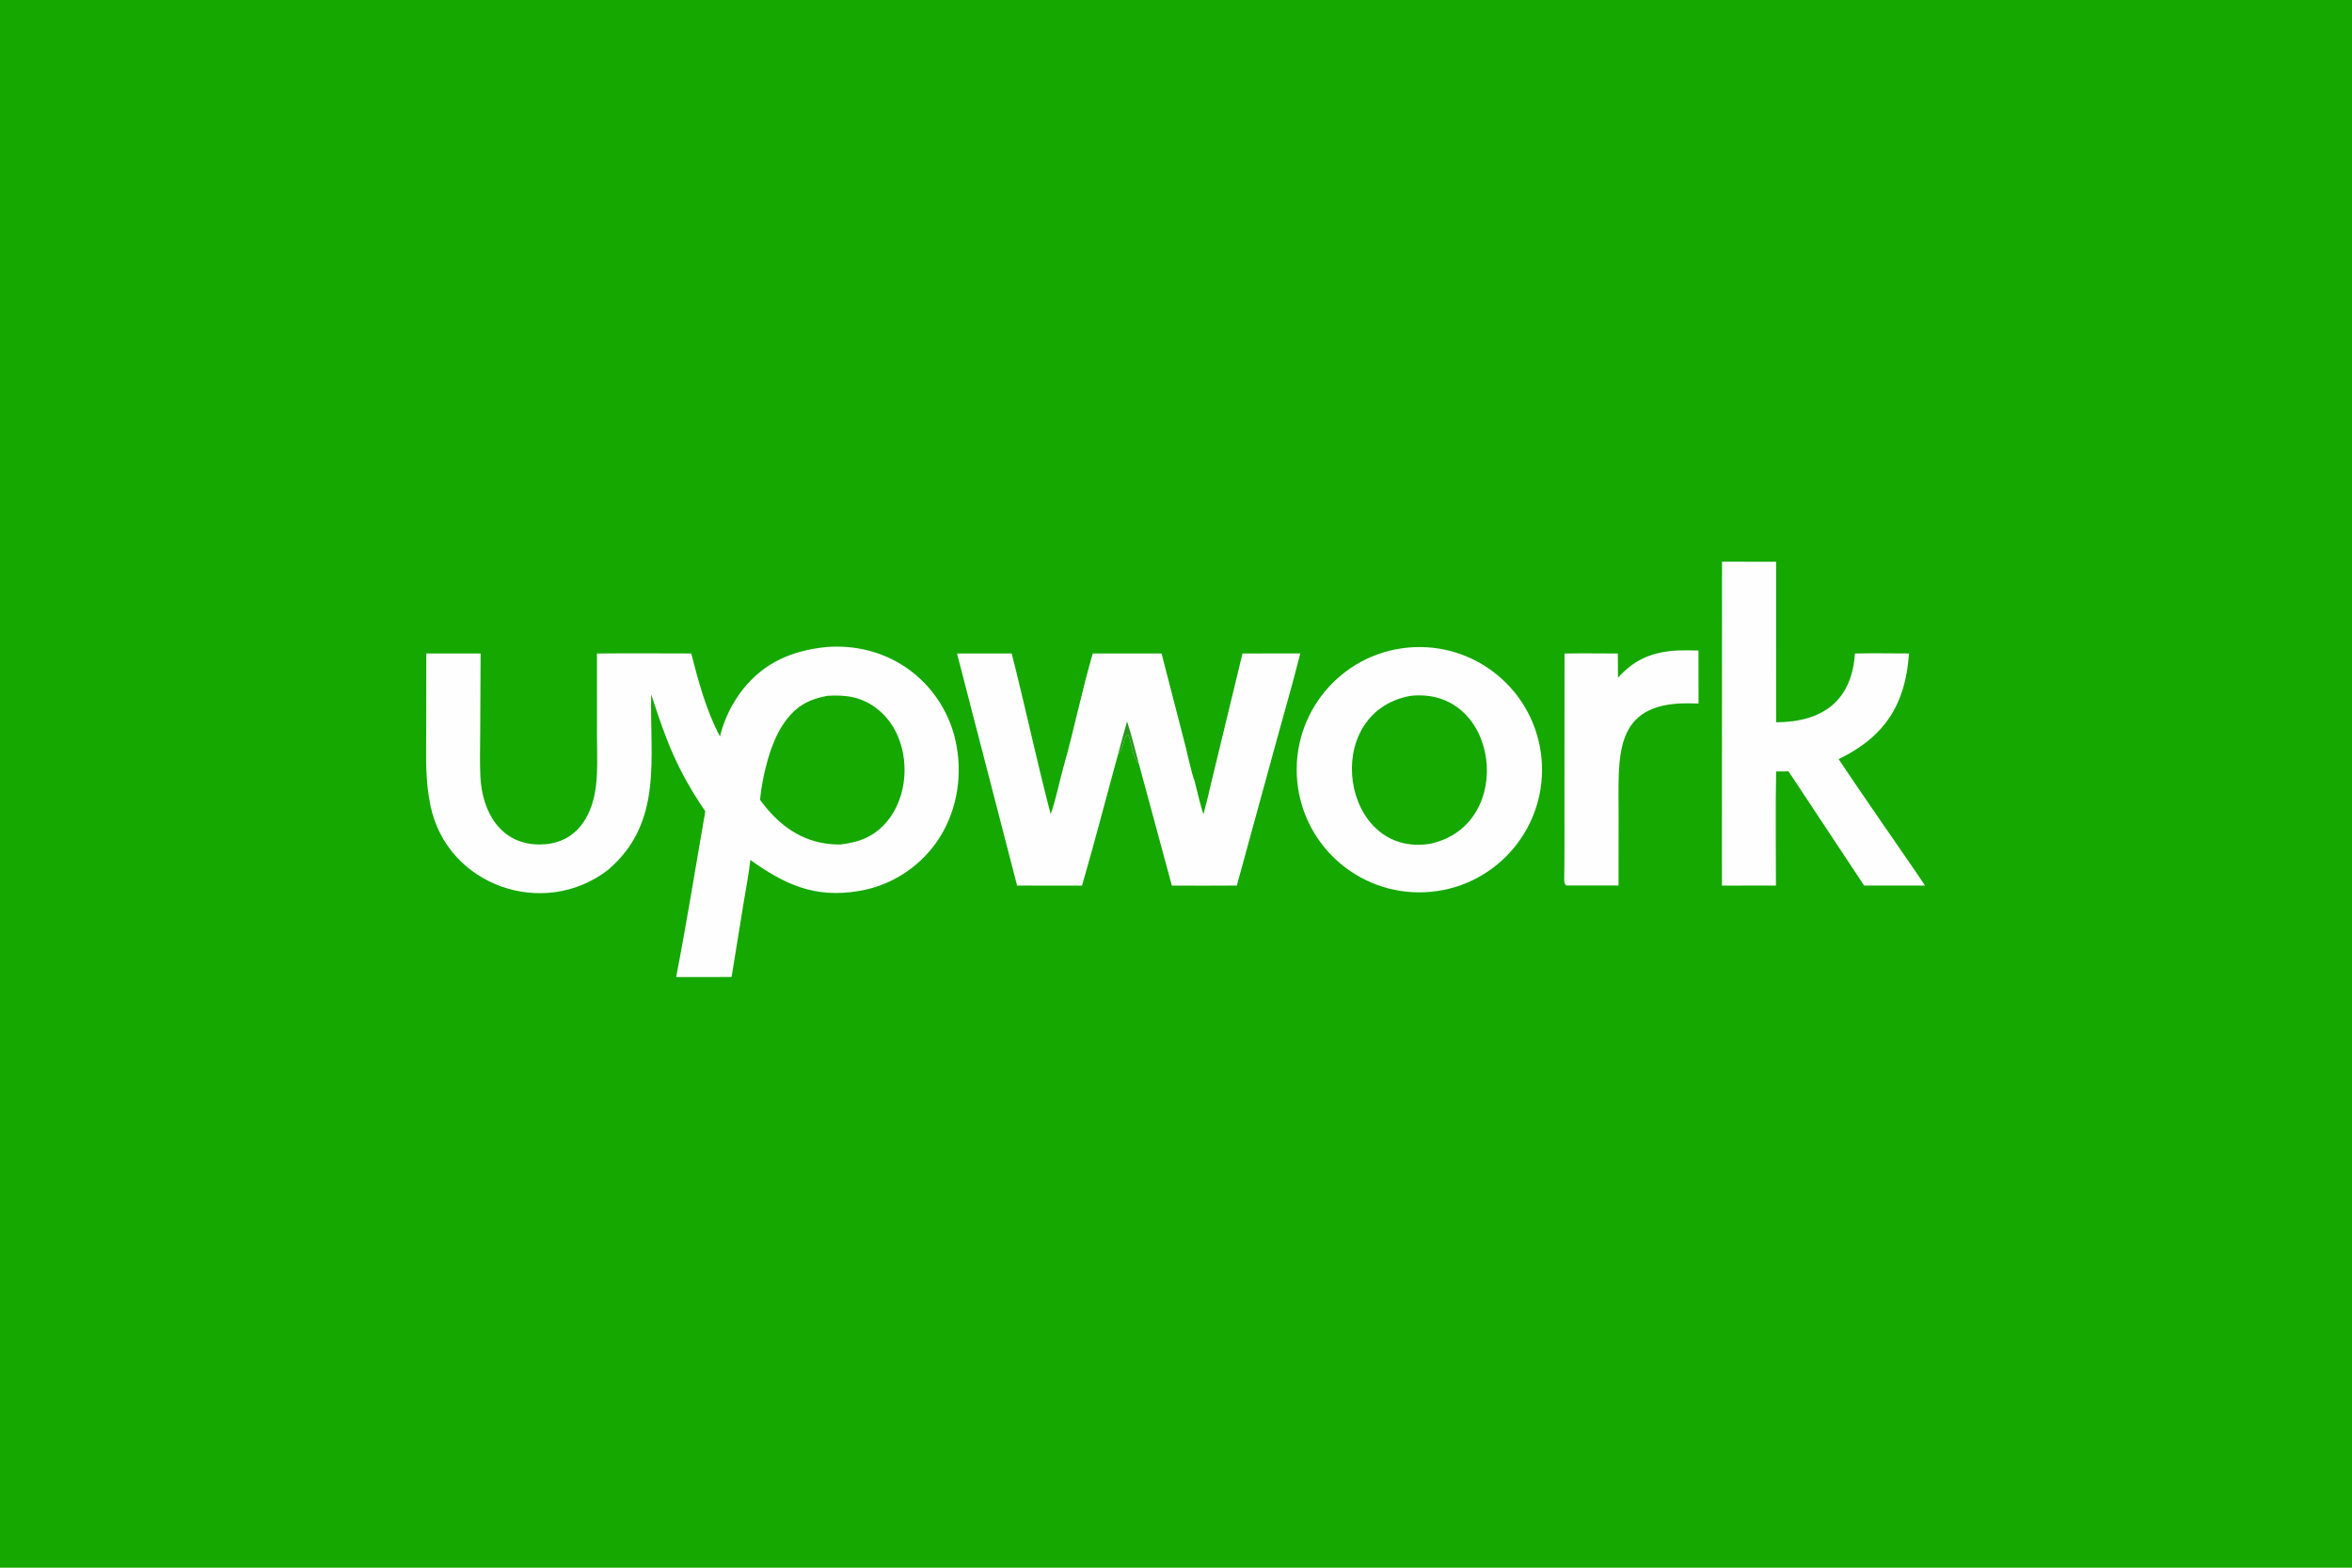
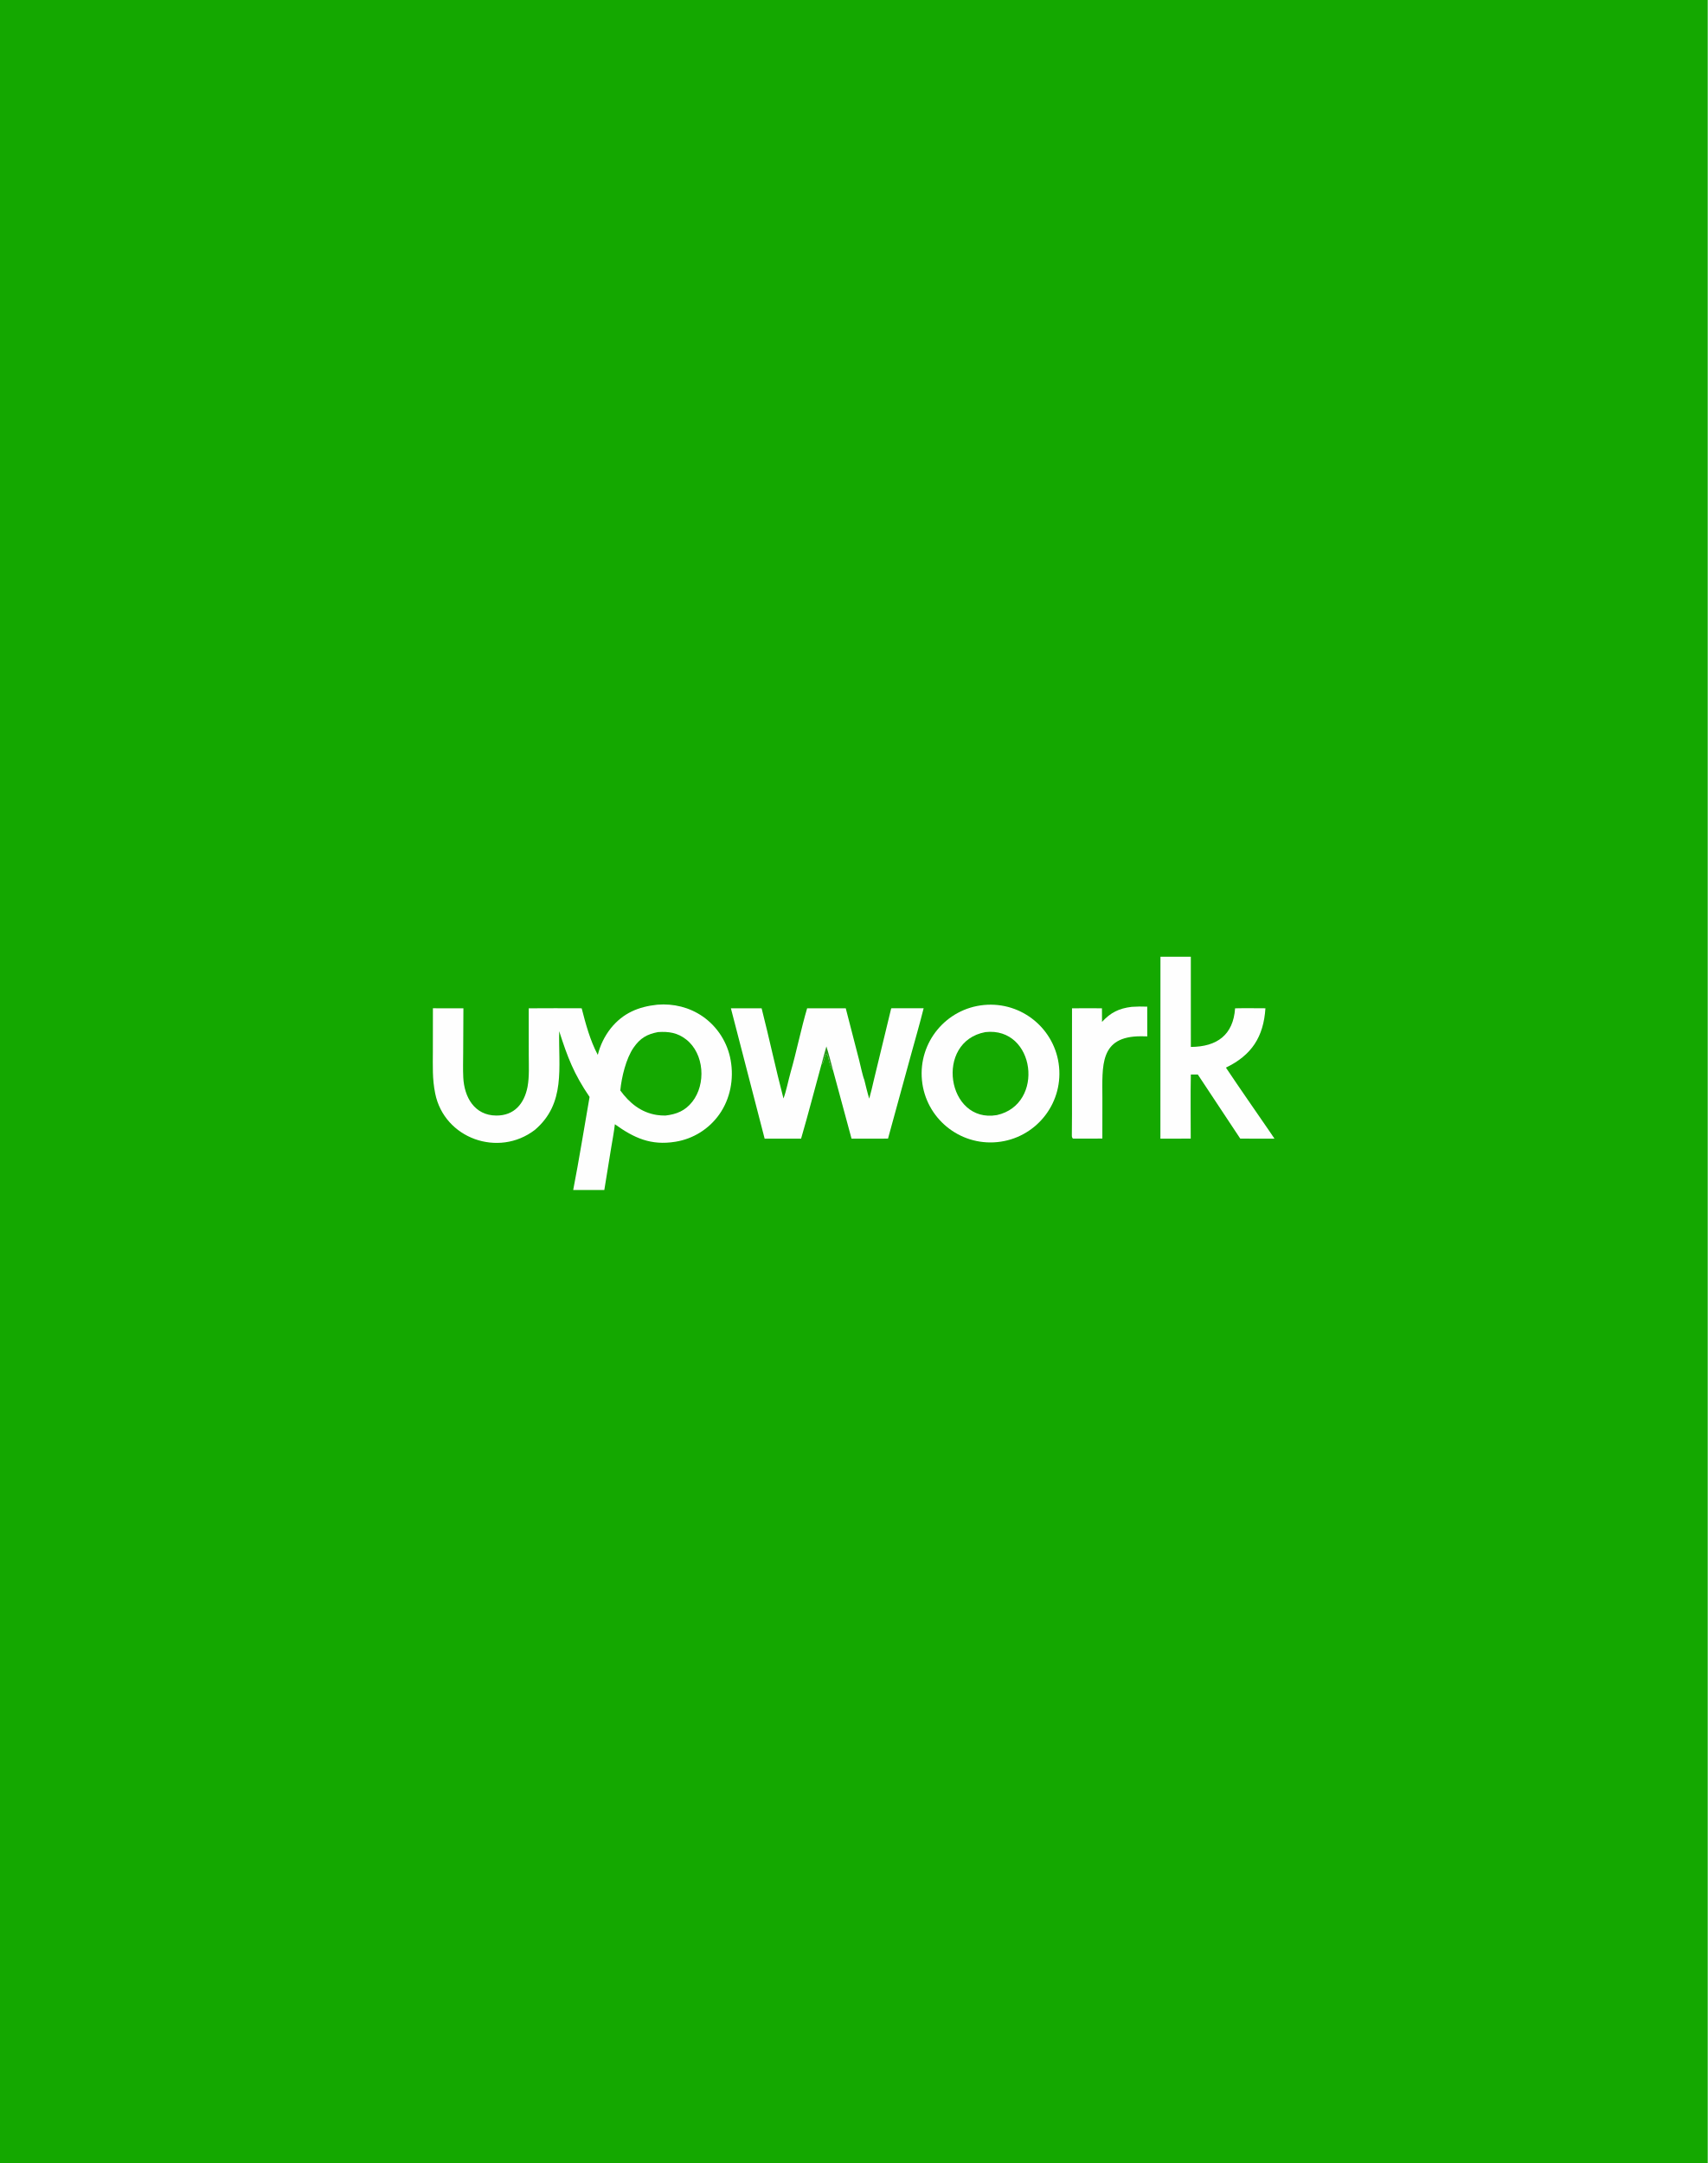
- <svg xmlns="http://www.w3.org/2000/svg" version="1.1" style="display: block;" viewBox="0 0 2400 1600" width="2400" height="1600" preserveAspectRatio="none">
-   <path transform="translate(0,0)" fill="rgb(20,168,0)" d="M 0 0 L 2400 0 L 2400 1600 L 0 1600 L 0 0 z" />
-   <path transform="translate(0,0)" fill="rgb(254,254,254)" d="M 842.961 660.394 C 872.34 658.047 901.244 665.096 925.557 681.962 C 952.379 700.747 970.598 729.458 976.174 761.726 C 982.198 795.605 975.406 831.531 955.434 859.802 C 936.661 886.358 908 904.252 875.899 909.461 C 831.209 916.853 800.458 902.616 765.682 877.674 C 764.195 891.168 761.042 907.727 758.811 921.316 L 746.505 997.151 L 689.955 997.156 C 700.691 941.948 709.97 883.659 719.707 828.053 C 691.067 785.983 679.832 756.334 664.504 708.549 C 662.904 774.415 676.859 839.646 620.354 887.905 C 554.209 938.713 455.874 903.721 439.2 821.983 C 433.725 795.145 434.906 772.403 434.918 745.466 L 435.003 666.918 L 490.42 666.968 L 490.02 747.198 C 489.972 762.175 489.464 777.66 490.182 792.582 C 491.908 828.476 510.528 861.594 550.099 861.887 C 582.814 862.13 601.017 840.312 606.975 809.706 C 610.429 790.885 609.184 770.565 609.178 751.597 L 609.144 666.976 C 641.076 666.626 673.388 666.902 705.348 666.926 C 712.639 695.4 720.76 725.598 734.635 751.624 C 738.959 734.083 746.968 717.663 758.131 703.457 C 780.353 675.693 808.5 664.018 842.961 660.394 z" />
-   <path transform="translate(0,0)" fill="rgb(20,168,0)" d="M 844.151 710.168 C 863.594 708.975 879.324 711.156 895.267 723.62 C 928.301 749.447 931.707 804.967 906.201 837.048 C 893.22 853.374 877.712 859.55 857.56 861.901 C 852.275 861.949 846.995 861.585 841.766 860.812 C 813.108 856.303 792.147 839.07 775.543 816.293 C 777.838 792.185 786.014 758.075 799.723 738.387 C 811.769 721.087 824.016 714.053 844.151 710.168 z" />
-   <path transform="translate(0,0)" fill="rgb(254,254,254)" d="M 1436.47 660.958 C 1505.23 654.414 1566.31 704.811 1572.93 773.57 C 1579.55 842.33 1529.22 903.458 1460.47 910.16 C 1391.61 916.873 1330.36 866.446 1323.73 797.576 C 1317.09 728.705 1367.59 667.514 1436.47 660.958 z" />
-   <path transform="translate(0,0)" fill="rgb(20,168,0)" d="M 1438.98 710.238 C 1529.78 699.964 1547.89 841.568 1459.82 861.06 C 1368.85 876.58 1346.1 727.443 1438.98 710.238 z" />
-   <path transform="translate(0,0)" fill="rgb(254,254,254)" d="M 1115.08 666.943 L 1185.27 666.932 L 1209.59 761.215 C 1211.32 767.941 1216.35 791.346 1218.87 796.634 C 1221.68 807.877 1224.53 820.201 1227.93 831.185 C 1230.89 820.424 1233.58 809.591 1235.99 798.696 L 1267.88 666.922 L 1326.81 666.891 C 1319.84 694.908 1311.16 724.63 1303.48 752.693 L 1262.06 903.803 C 1240.12 904.061 1217.75 903.85 1195.77 903.863 L 1162.11 779.452 C 1155.48 773.211 1154.95 757.931 1151.26 750.052 L 1149.92 749.774 C 1145.3 756.3 1146.78 764.266 1141.02 769.301 C 1128.79 813.686 1116.93 859.899 1104.09 903.862 L 1037.86 903.833 L 976.538 666.952 L 1032.36 666.931 C 1046.15 721.133 1057.98 777.003 1072.08 830.838 C 1076.86 818.634 1081.23 796.647 1085.02 783.373 C 1095.76 745.823 1104.1 704.117 1115.08 666.943 z" />
-   <path transform="translate(0,0)" fill="rgb(40,152,26)" d="M 1150.08 736.238 C 1154.53 750.075 1158.32 765.331 1162.11 779.452 C 1155.48 773.211 1154.95 757.931 1151.26 750.052 L 1149.92 749.774 C 1145.3 756.3 1146.78 764.266 1141.02 769.301 C 1143.97 758.39 1146.88 747.042 1150.08 736.238 z" />
-   <path transform="translate(0,0)" fill="rgb(254,254,254)" d="M 1757.16 573.261 L 1812.36 573.303 L 1812.4 737.186 C 1859.97 736.943 1889.48 715.354 1892.82 666.988 C 1910.57 666.537 1930.06 666.921 1947.95 666.935 C 1944.51 718.927 1923.08 752.071 1876.14 774.787 C 1901.84 813.279 1928.9 851.917 1955.12 890.136 L 1964.36 903.838 L 1902.2 903.827 L 1825.04 787.282 L 1812.39 787.323 C 1811.58 825.24 1812.24 865.7 1812.19 903.823 L 1757.07 903.852 L 1757.16 573.261 z" />
-   <path transform="translate(0,0)" fill="rgb(254,254,254)" d="M 1704.94 664.329 C 1715.43 663.585 1722.59 663.655 1733.13 663.97 L 1733.21 718.001 C 1729.59 717.896 1725.96 717.832 1722.33 717.809 C 1645.61 717.473 1651.64 771.7 1651.64 830.874 L 1651.58 903.72 L 1599.75 903.772 L 1597.95 903.638 C 1596.15 901.423 1596.1 900.038 1596.15 896.741 C 1596.52 871.839 1596.38 846.622 1596.37 821.747 L 1596.45 666.989 C 1614.3 666.669 1632.94 666.934 1650.86 666.965 L 1651 691.639 C 1666.78 674.478 1681.91 667.126 1704.94 664.329 z" />
+ <svg xmlns="http://www.w3.org/2000/svg" viewBox="0 0 300 380" width="300" height="380">
+   <rect width="300" height="380" fill="#14a800" />
+   <svg x="34" y="46" width="232" height="288" viewBox="0 0 2400 1600" preserveAspectRatio="xMidYMid meet">
+     <path transform="translate(0,0)" fill="rgb(20,168,0)" d="M 0 0 L 2400 0 L 2400 1600 L 0 1600 L 0 0 z" />
+     <path transform="translate(0,0)" fill="rgb(254,254,254)" d="M 842.961 660.394 C 872.34 658.047 901.244 665.096 925.557 681.962 C 952.379 700.747 970.598 729.458 976.174 761.726 C 982.198 795.605 975.406 831.531 955.434 859.802 C 936.661 886.358 908 904.252 875.899 909.461 C 831.209 916.853 800.458 902.616 765.682 877.674 C 764.195 891.168 761.042 907.727 758.811 921.316 L 746.505 997.151 L 689.955 997.156 C 700.691 941.948 709.97 883.659 719.707 828.053 C 691.067 785.983 679.832 756.334 664.504 708.549 C 662.904 774.415 676.859 839.646 620.354 887.905 C 554.209 938.713 455.874 903.721 439.2 821.983 C 433.725 795.145 434.906 772.403 434.918 745.466 L 435.003 666.918 L 490.42 666.968 L 490.02 747.198 C 489.972 762.175 489.464 777.66 490.182 792.582 C 491.908 828.476 510.528 861.594 550.099 861.887 C 582.814 862.13 601.017 840.312 606.975 809.706 C 610.429 790.885 609.184 770.565 609.178 751.597 L 609.144 666.976 C 641.076 666.626 673.388 666.902 705.348 666.926 C 712.639 695.4 720.76 725.598 734.635 751.624 C 738.959 734.083 746.968 717.663 758.131 703.457 C 780.353 675.693 808.5 664.018 842.961 660.394 z" />
+     <path transform="translate(0,0)" fill="rgb(20,168,0)" d="M 844.151 710.168 C 863.594 708.975 879.324 711.156 895.267 723.62 C 928.301 749.447 931.707 804.967 906.201 837.048 C 893.22 853.374 877.712 859.55 857.56 861.901 C 852.275 861.949 846.995 861.585 841.766 860.812 C 813.108 856.303 792.147 839.07 775.543 816.293 C 777.838 792.185 786.014 758.075 799.723 738.387 C 811.769 721.087 824.016 714.053 844.151 710.168 z" />
+     <path transform="translate(0,0)" fill="rgb(254,254,254)" d="M 1436.47 660.958 C 1505.23 654.414 1566.31 704.811 1572.93 773.57 C 1579.55 842.33 1529.22 903.458 1460.47 910.16 C 1391.61 916.873 1330.36 866.446 1323.73 797.576 C 1317.09 728.705 1367.59 667.514 1436.47 660.958 z" />
+     <path transform="translate(0,0)" fill="rgb(20,168,0)" d="M 1438.98 710.238 C 1529.78 699.964 1547.89 841.568 1459.82 861.06 C 1368.85 876.58 1346.1 727.443 1438.98 710.238 z" />
+     <path transform="translate(0,0)" fill="rgb(254,254,254)" d="M 1115.08 666.943 L 1185.27 666.932 L 1209.59 761.215 C 1211.32 767.941 1216.35 791.346 1218.87 796.634 C 1221.68 807.877 1224.53 820.201 1227.93 831.185 C 1230.89 820.424 1233.58 809.591 1235.99 798.696 L 1267.88 666.922 L 1326.81 666.891 C 1319.84 694.908 1311.16 724.63 1303.48 752.693 L 1262.06 903.803 C 1240.12 904.061 1217.75 903.85 1195.77 903.863 L 1162.11 779.452 C 1155.48 773.211 1154.95 757.931 1151.26 750.052 L 1149.92 749.774 C 1145.3 756.3 1146.78 764.266 1141.02 769.301 C 1128.79 813.686 1116.93 859.899 1104.09 903.862 L 1037.86 903.833 L 976.538 666.952 L 1032.36 666.931 C 1046.15 721.133 1057.98 777.003 1072.08 830.838 C 1076.86 818.634 1081.23 796.647 1085.02 783.373 C 1095.76 745.823 1104.1 704.117 1115.08 666.943 z" />
+     <path transform="translate(0,0)" fill="rgb(40,152,26)" d="M 1150.08 736.238 C 1154.53 750.075 1158.32 765.331 1162.11 779.452 C 1155.48 773.211 1154.95 757.931 1151.26 750.052 L 1149.92 749.774 C 1145.3 756.3 1146.78 764.266 1141.02 769.301 C 1143.97 758.39 1146.88 747.042 1150.08 736.238 z" />
+     <path transform="translate(0,0)" fill="rgb(254,254,254)" d="M 1757.16 573.261 L 1812.36 573.303 L 1812.4 737.186 C 1859.97 736.943 1889.48 715.354 1892.82 666.988 C 1910.57 666.537 1930.06 666.921 1947.95 666.935 C 1944.51 718.927 1923.08 752.071 1876.14 774.787 C 1901.84 813.279 1928.9 851.917 1955.12 890.136 L 1964.36 903.838 L 1902.2 903.827 L 1825.04 787.282 L 1812.39 787.323 C 1811.58 825.24 1812.24 865.7 1812.19 903.823 L 1757.07 903.852 L 1757.16 573.261 z" />
+     <path transform="translate(0,0)" fill="rgb(254,254,254)" d="M 1704.94 664.329 C 1715.43 663.585 1722.59 663.655 1733.13 663.97 L 1733.21 718.001 C 1729.59 717.896 1725.96 717.832 1722.33 717.809 C 1645.61 717.473 1651.64 771.7 1651.64 830.874 L 1651.58 903.72 L 1599.75 903.772 L 1597.95 903.638 C 1596.15 901.423 1596.1 900.038 1596.15 896.741 C 1596.52 871.839 1596.38 846.622 1596.37 821.747 L 1596.45 666.989 C 1614.3 666.669 1632.94 666.934 1650.86 666.965 L 1651 691.639 C 1666.78 674.478 1681.91 667.126 1704.94 664.329 z" />
+   </svg>
</svg>
